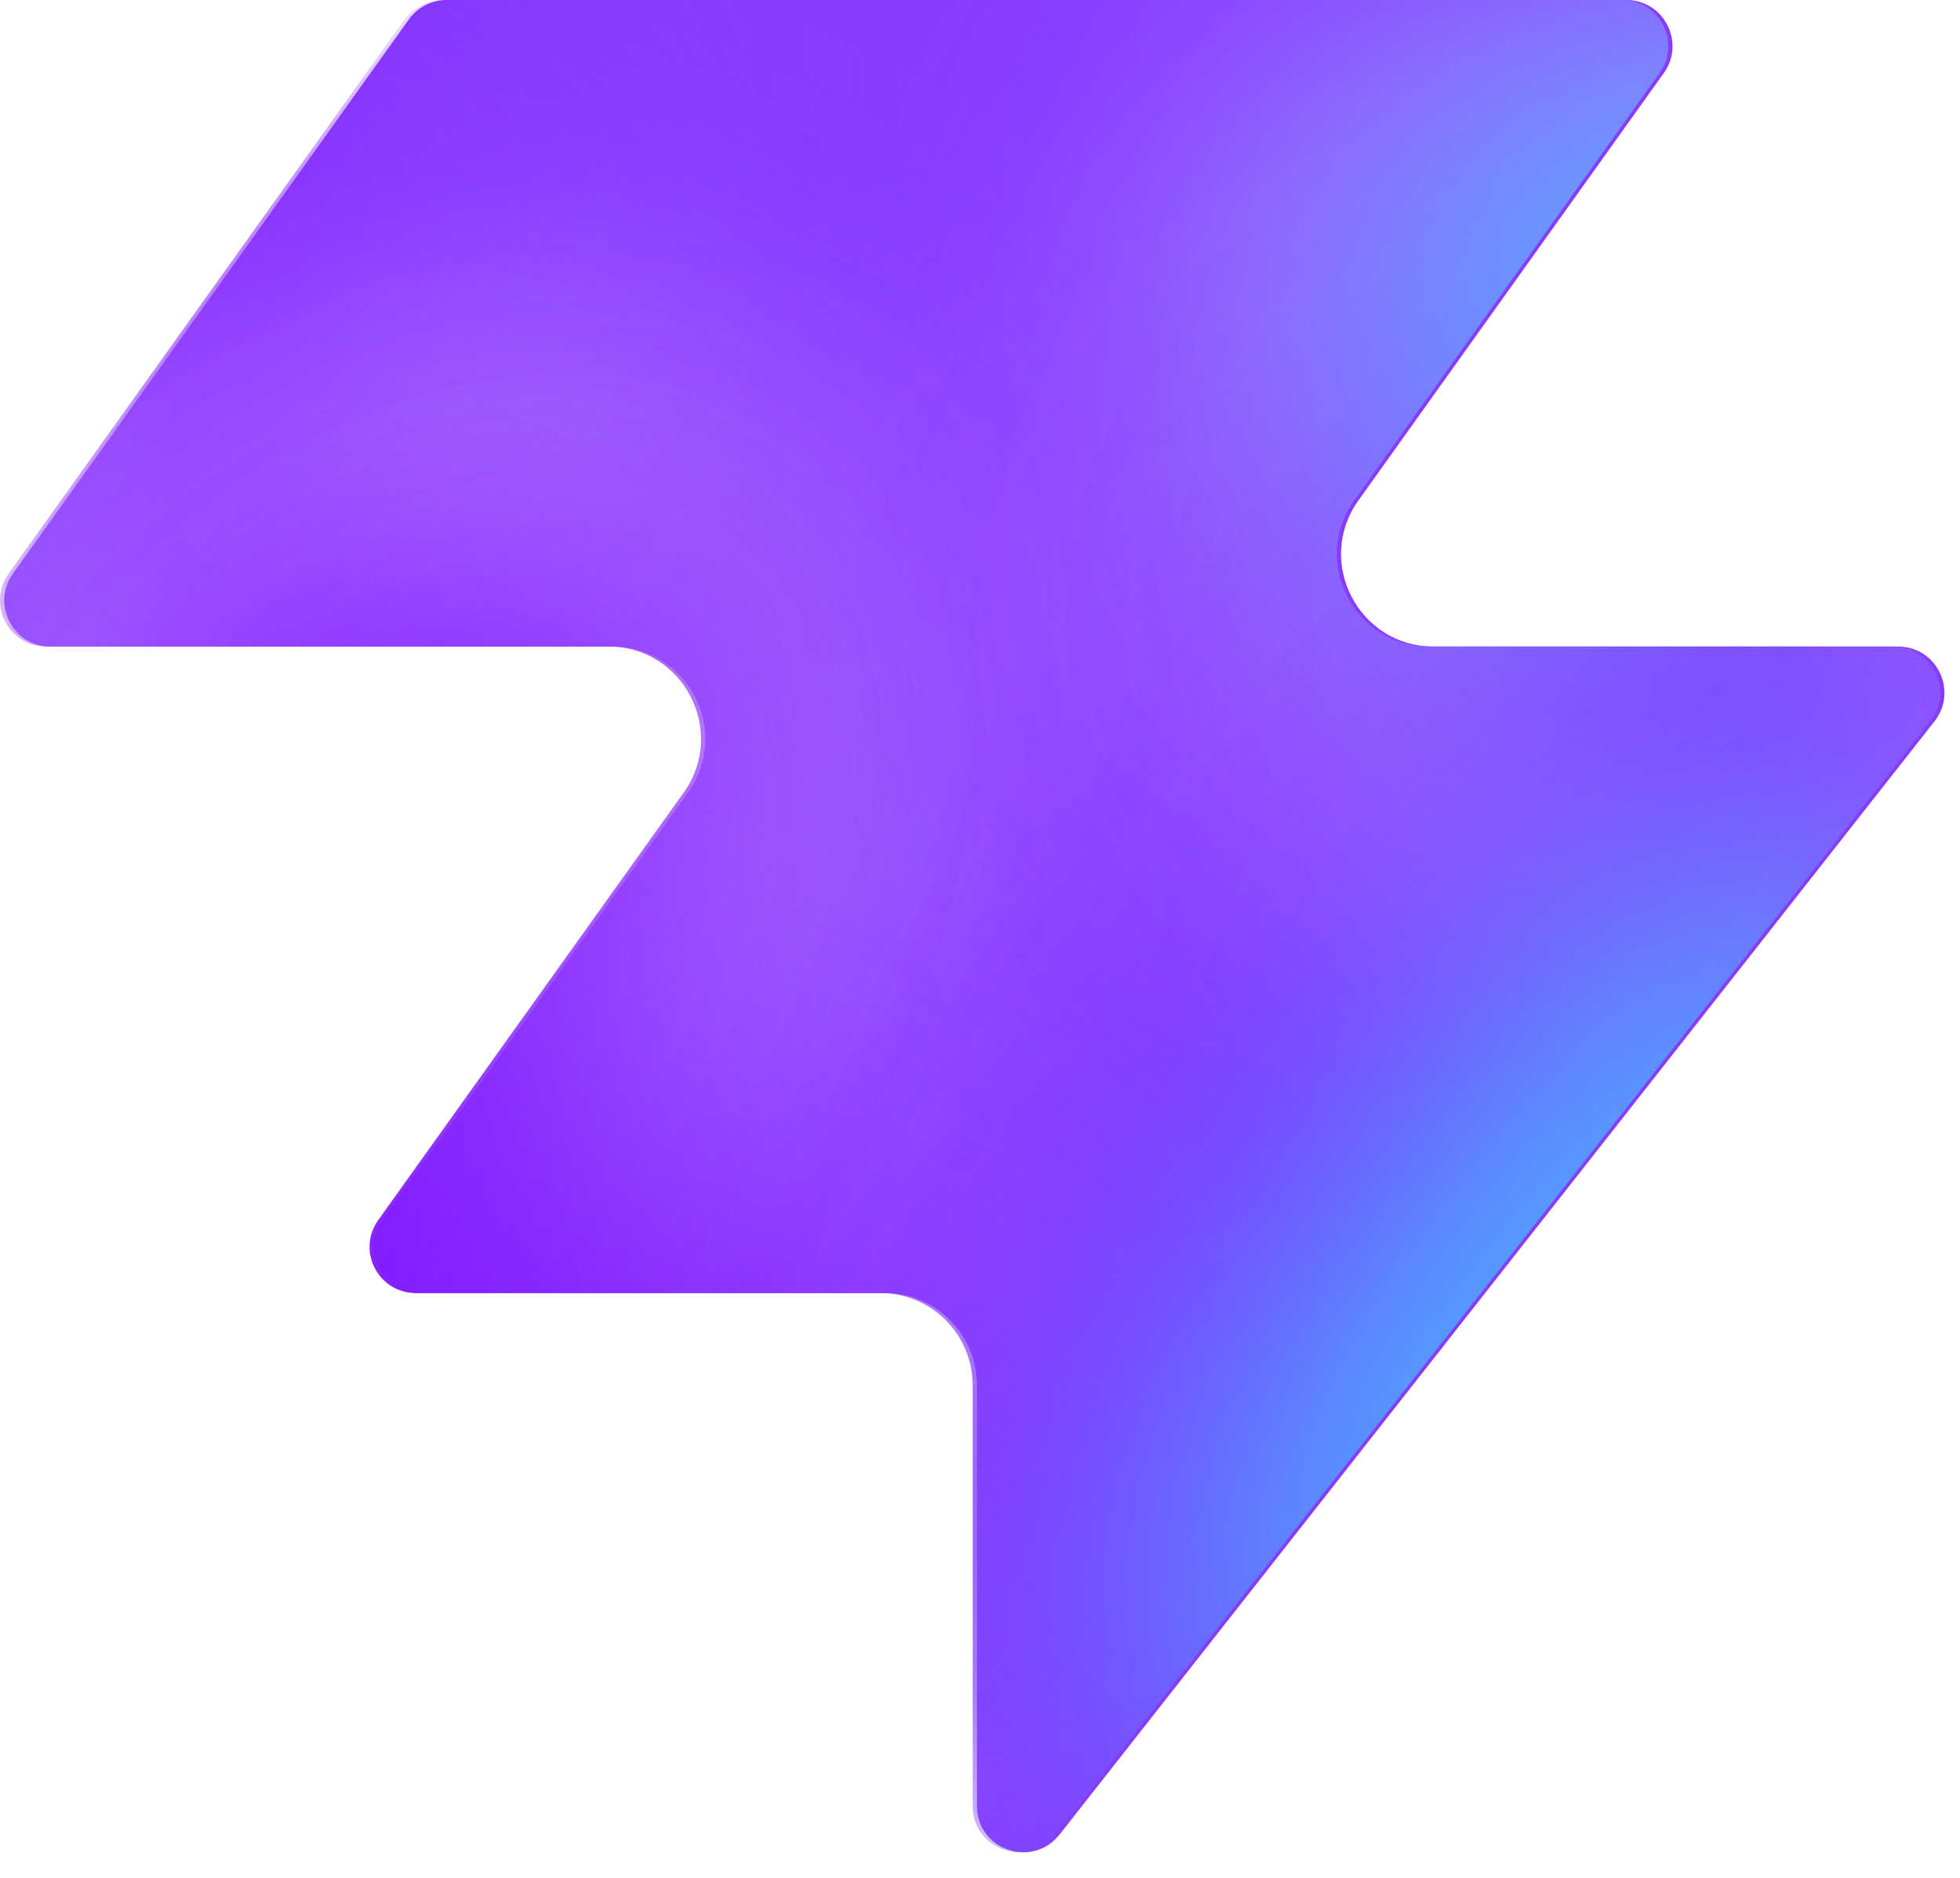
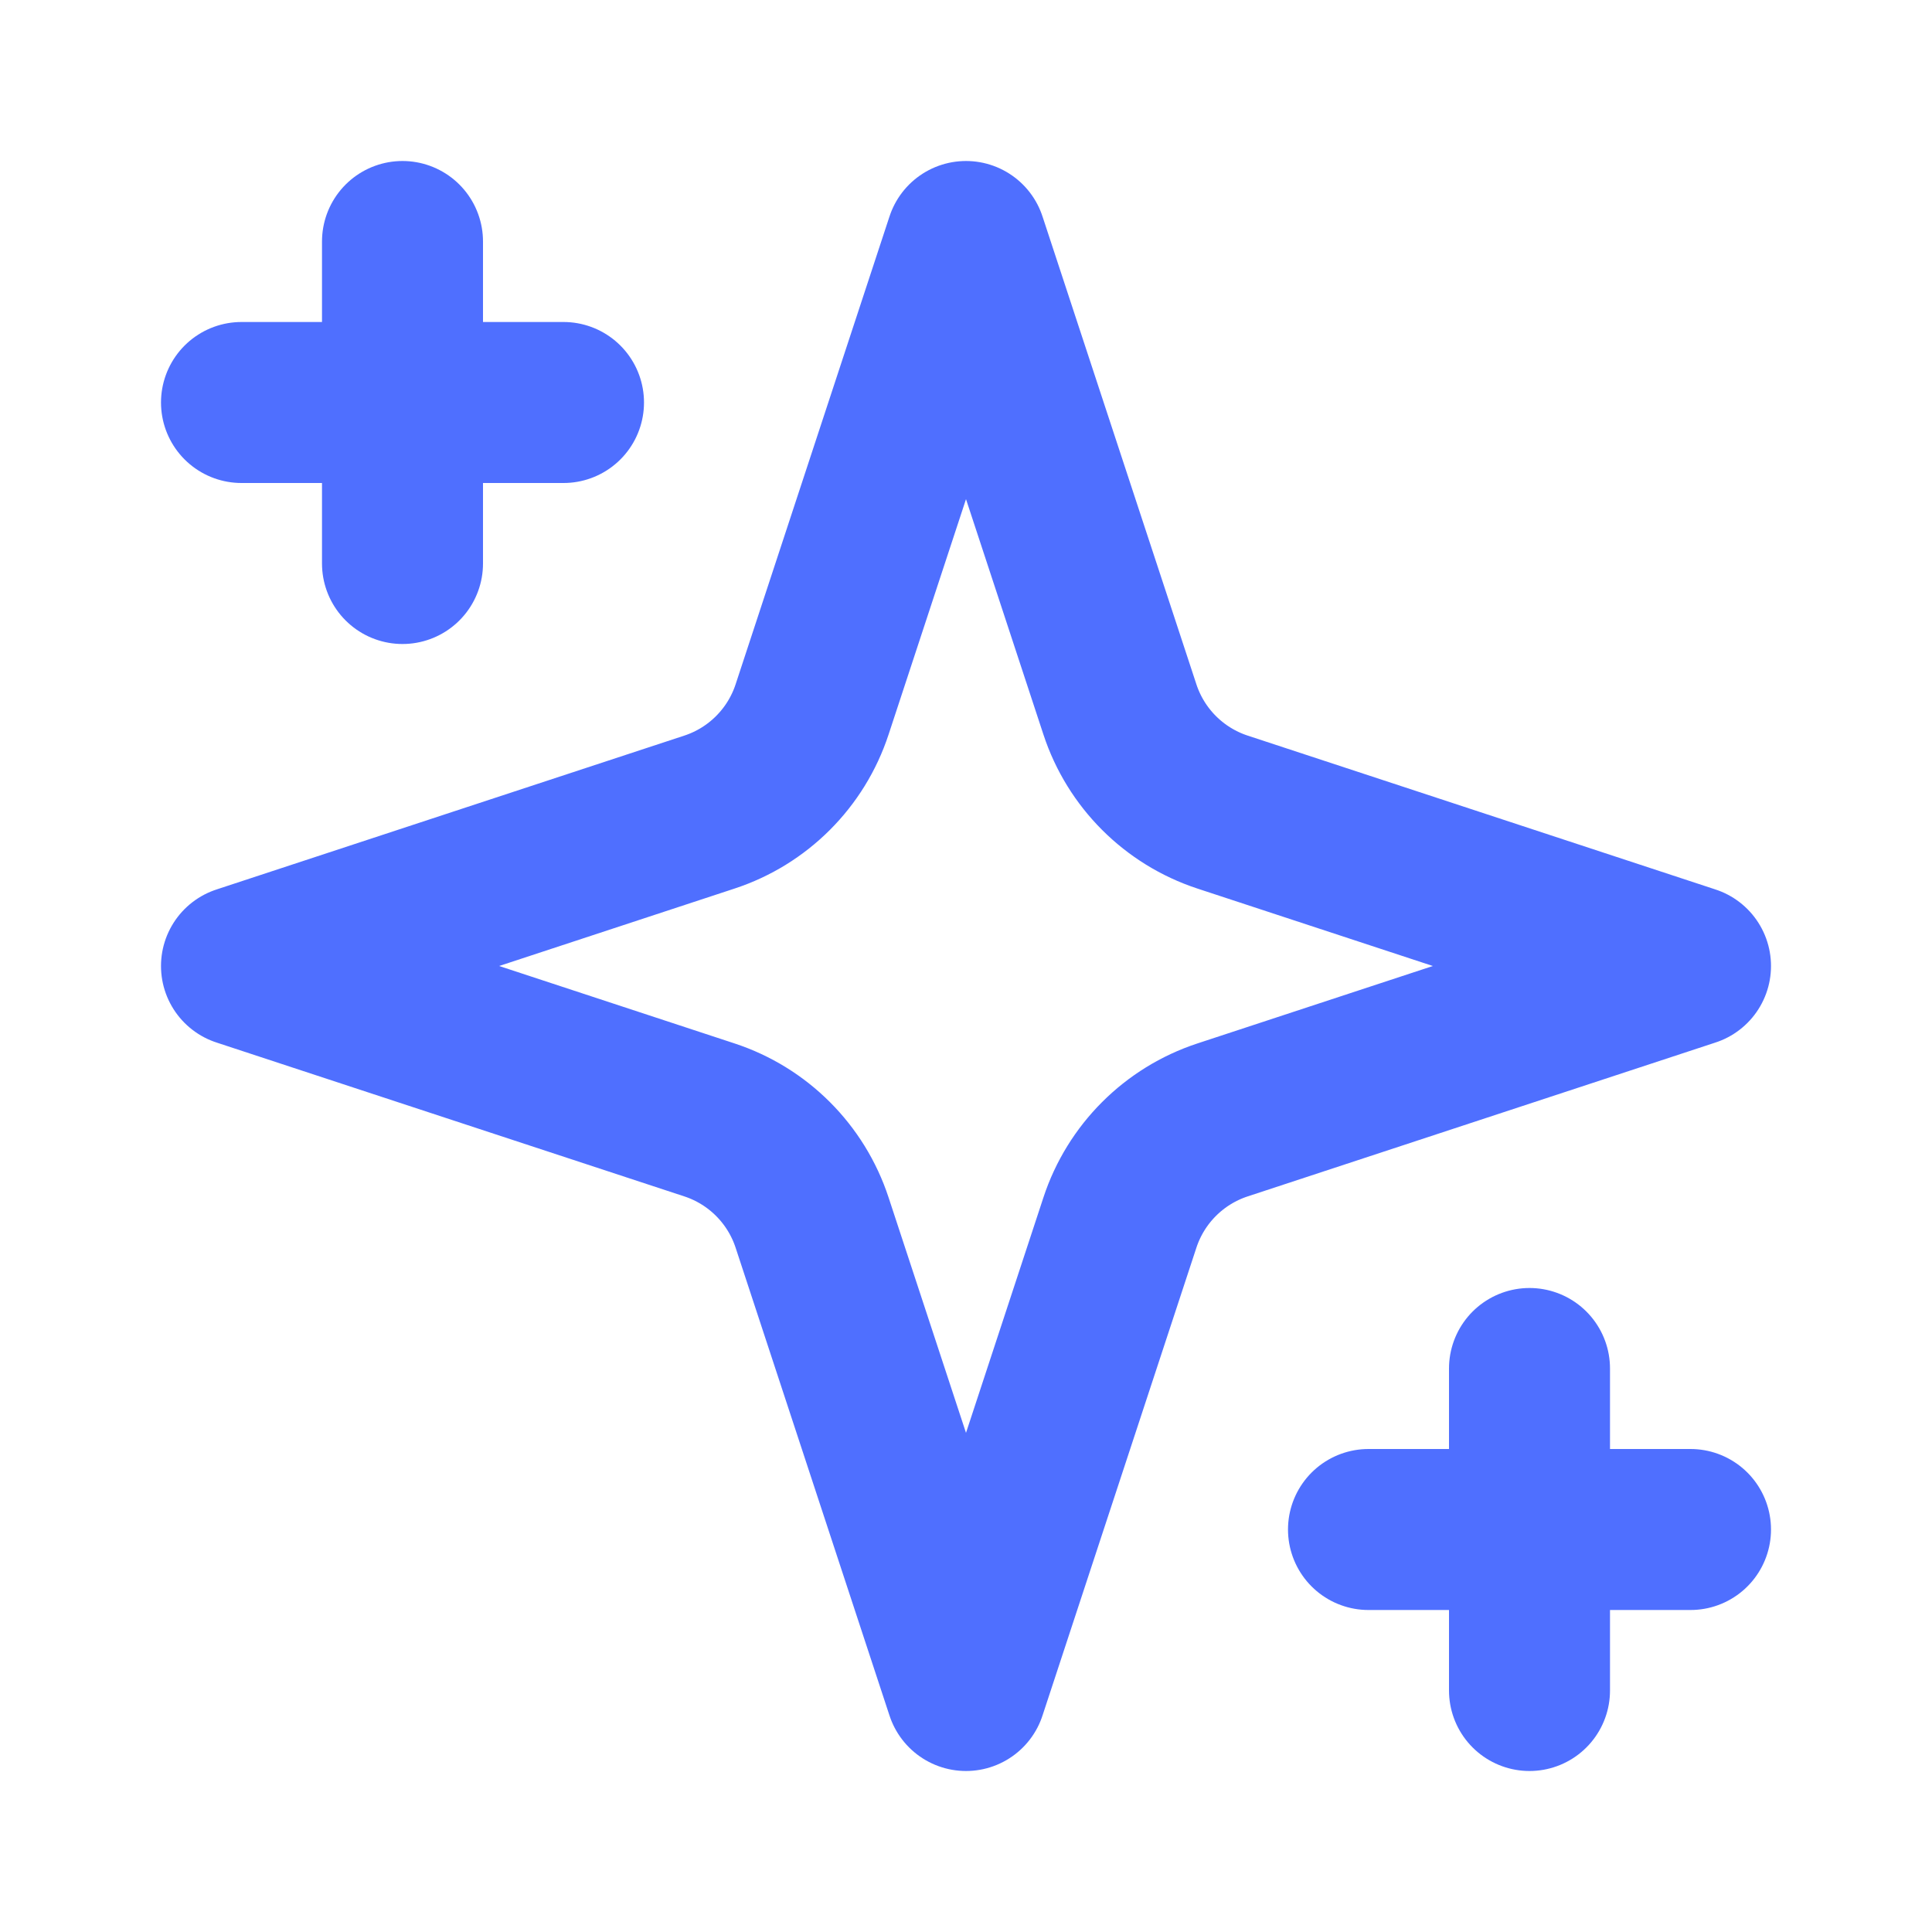
- <svg xmlns="http://www.w3.org/2000/svg" width="48" height="46" fill="none" viewBox="0 0 48 46">
-   <path fill="#863bff" d="M25.946 44.938c-.664.845-2.021.375-2.021-.698V33.937a2.26 2.26 0 0 0-2.262-2.262H10.287c-.92 0-1.456-1.04-.92-1.788l7.48-10.471c1.07-1.497 0-3.578-1.842-3.578H1.237c-.92 0-1.456-1.04-.92-1.788L10.013.474c.214-.297.556-.474.92-.474h28.894c.92 0 1.456 1.04.92 1.788l-7.48 10.471c-1.07 1.498 0 3.579 1.842 3.579h11.377c.943 0 1.473 1.088.89 1.83L25.947 44.94z" style="fill:#863bff;fill:color(display-p3 .525 .23 1);fill-opacity:1" />
-   <mask id="a" width="48" height="46" x="0" y="0" maskUnits="userSpaceOnUse" style="mask-type:alpha">
-     <path fill="#000" d="M25.842 44.938c-.664.844-2.021.375-2.021-.698V33.937a2.26 2.26 0 0 0-2.262-2.262H10.183c-.92 0-1.456-1.04-.92-1.788l7.48-10.471c1.07-1.498 0-3.579-1.842-3.579H1.133c-.92 0-1.456-1.04-.92-1.787L9.91.473c.214-.297.556-.474.92-.474h28.894c.92 0 1.456 1.04.92 1.788l-7.48 10.471c-1.07 1.498 0 3.578 1.842 3.578h11.377c.943 0 1.473 1.088.89 1.832L25.843 44.94z" style="fill:#000;fill-opacity:1" />
-   </mask>
-   <g mask="url(#a)">
-     <g filter="url(#b)">
-       <ellipse cx="5.508" cy="14.704" fill="#ede6ff" rx="5.508" ry="14.704" style="fill:#ede6ff;fill:color(display-p3 .927 .903 1);fill-opacity:1" transform="matrix(.00324 1 1 -.00324 -4.47 31.516)" />
-     </g>
-     <g filter="url(#c)">
-       <ellipse cx="10.399" cy="29.851" fill="#ede6ff" rx="10.399" ry="29.851" style="fill:#ede6ff;fill:color(display-p3 .927 .903 1);fill-opacity:1" transform="matrix(.00324 1 1 -.00324 -39.328 7.883)" />
-     </g>
-     <g filter="url(#d)">
-       <ellipse cx="5.508" cy="30.487" fill="#7e14ff" rx="5.508" ry="30.487" style="fill:#7e14ff;fill:color(display-p3 .492 .077 1);fill-opacity:1" transform="rotate(89.814 -25.913 -14.639)scale(1 -1)" />
-     </g>
-     <g filter="url(#e)">
-       <ellipse cx="5.508" cy="30.599" fill="#7e14ff" rx="5.508" ry="30.599" style="fill:#7e14ff;fill:color(display-p3 .492 .077 1);fill-opacity:1" transform="rotate(89.814 -32.644 -3.334)scale(1 -1)" />
-     </g>
-     <g filter="url(#f)">
-       <ellipse cx="5.508" cy="30.599" fill="#7e14ff" rx="5.508" ry="30.599" style="fill:#7e14ff;fill:color(display-p3 .492 .077 1);fill-opacity:1" transform="matrix(.00324 1 1 -.00324 -34.34 30.47)" />
-     </g>
-     <g filter="url(#g)">
-       <ellipse cx="14.072" cy="22.078" fill="#ede6ff" rx="14.072" ry="22.078" style="fill:#ede6ff;fill:color(display-p3 .927 .903 1);fill-opacity:1" transform="rotate(93.35 24.506 48.493)scale(-1 1)" />
-     </g>
-     <g filter="url(#h)">
-       <ellipse cx="3.47" cy="21.501" fill="#7e14ff" rx="3.47" ry="21.501" style="fill:#7e14ff;fill:color(display-p3 .492 .077 1);fill-opacity:1" transform="rotate(89.009 28.708 47.59)scale(-1 1)" />
-     </g>
-     <g filter="url(#i)">
-       <ellipse cx="3.47" cy="21.501" fill="#7e14ff" rx="3.47" ry="21.501" style="fill:#7e14ff;fill:color(display-p3 .492 .077 1);fill-opacity:1" transform="rotate(89.009 28.708 47.59)scale(-1 1)" />
-     </g>
-     <g filter="url(#j)">
-       <ellipse cx=".387" cy="8.972" fill="#7e14ff" rx="4.407" ry="29.108" style="fill:#7e14ff;fill:color(display-p3 .492 .077 1);fill-opacity:1" transform="rotate(39.51 .387 8.972)" />
-     </g>
-     <g filter="url(#k)">
-       <ellipse cx="47.523" cy="-6.092" fill="#7e14ff" rx="4.407" ry="29.108" style="fill:#7e14ff;fill:color(display-p3 .492 .077 1);fill-opacity:1" transform="rotate(37.892 47.523 -6.092)" />
-     </g>
-     <g filter="url(#l)">
-       <ellipse cx="41.412" cy="6.333" fill="#47bfff" rx="5.971" ry="9.665" style="fill:#47bfff;fill:color(display-p3 .28 .748 1);fill-opacity:1" transform="rotate(37.892 41.412 6.333)" />
-     </g>
-     <g filter="url(#m)">
-       <ellipse cx="-1.879" cy="38.332" fill="#7e14ff" rx="4.407" ry="29.108" style="fill:#7e14ff;fill:color(display-p3 .492 .077 1);fill-opacity:1" transform="rotate(37.892 -1.88 38.332)" />
-     </g>
-     <g filter="url(#n)">
-       <ellipse cx="-1.879" cy="38.332" fill="#7e14ff" rx="4.407" ry="29.108" style="fill:#7e14ff;fill:color(display-p3 .492 .077 1);fill-opacity:1" transform="rotate(37.892 -1.88 38.332)" />
-     </g>
-     <g filter="url(#o)">
-       <ellipse cx="35.651" cy="29.907" fill="#7e14ff" rx="4.407" ry="29.108" style="fill:#7e14ff;fill:color(display-p3 .492 .077 1);fill-opacity:1" transform="rotate(37.892 35.651 29.907)" />
-     </g>
-     <g filter="url(#p)">
-       <ellipse cx="38.418" cy="32.4" fill="#47bfff" rx="5.971" ry="15.297" style="fill:#47bfff;fill:color(display-p3 .28 .748 1);fill-opacity:1" transform="rotate(37.892 38.418 32.4)" />
-     </g>
-   </g>
-   <defs>
-     <filter id="b" width="60.045" height="41.654" x="-19.77" y="16.149" color-interpolation-filters="sRGB" filterUnits="userSpaceOnUse">
-       <feFlood flood-opacity="0" result="BackgroundImageFix" />
-       <feBlend in="SourceGraphic" in2="BackgroundImageFix" result="shape" />
-       <feGaussianBlur result="effect1_foregroundBlur_2002_17158" stdDeviation="7.659" />
-     </filter>
-     <filter id="c" width="90.34" height="51.437" x="-54.613" y="-7.533" color-interpolation-filters="sRGB" filterUnits="userSpaceOnUse">
-       <feFlood flood-opacity="0" result="BackgroundImageFix" />
-       <feBlend in="SourceGraphic" in2="BackgroundImageFix" result="shape" />
-       <feGaussianBlur result="effect1_foregroundBlur_2002_17158" stdDeviation="7.659" />
-     </filter>
-     <filter id="d" width="79.355" height="29.4" x="-49.64" y="2.03" color-interpolation-filters="sRGB" filterUnits="userSpaceOnUse">
-       <feFlood flood-opacity="0" result="BackgroundImageFix" />
-       <feBlend in="SourceGraphic" in2="BackgroundImageFix" result="shape" />
-       <feGaussianBlur result="effect1_foregroundBlur_2002_17158" stdDeviation="4.596" />
-     </filter>
-     <filter id="e" width="79.579" height="29.4" x="-45.045" y="20.029" color-interpolation-filters="sRGB" filterUnits="userSpaceOnUse">
-       <feFlood flood-opacity="0" result="BackgroundImageFix" />
-       <feBlend in="SourceGraphic" in2="BackgroundImageFix" result="shape" />
-       <feGaussianBlur result="effect1_foregroundBlur_2002_17158" stdDeviation="4.596" />
-     </filter>
-     <filter id="f" width="79.579" height="29.4" x="-43.513" y="21.178" color-interpolation-filters="sRGB" filterUnits="userSpaceOnUse">
-       <feFlood flood-opacity="0" result="BackgroundImageFix" />
-       <feBlend in="SourceGraphic" in2="BackgroundImageFix" result="shape" />
-       <feGaussianBlur result="effect1_foregroundBlur_2002_17158" stdDeviation="4.596" />
-     </filter>
-     <filter id="g" width="74.749" height="58.852" x="15.756" y="-17.901" color-interpolation-filters="sRGB" filterUnits="userSpaceOnUse">
-       <feFlood flood-opacity="0" result="BackgroundImageFix" />
-       <feBlend in="SourceGraphic" in2="BackgroundImageFix" result="shape" />
-       <feGaussianBlur result="effect1_foregroundBlur_2002_17158" stdDeviation="7.659" />
-     </filter>
-     <filter id="h" width="61.377" height="25.362" x="23.548" y="2.284" color-interpolation-filters="sRGB" filterUnits="userSpaceOnUse">
-       <feFlood flood-opacity="0" result="BackgroundImageFix" />
-       <feBlend in="SourceGraphic" in2="BackgroundImageFix" result="shape" />
-       <feGaussianBlur result="effect1_foregroundBlur_2002_17158" stdDeviation="4.596" />
-     </filter>
-     <filter id="i" width="61.377" height="25.362" x="23.548" y="2.284" color-interpolation-filters="sRGB" filterUnits="userSpaceOnUse">
-       <feFlood flood-opacity="0" result="BackgroundImageFix" />
-       <feBlend in="SourceGraphic" in2="BackgroundImageFix" result="shape" />
-       <feGaussianBlur result="effect1_foregroundBlur_2002_17158" stdDeviation="4.596" />
-     </filter>
-     <filter id="j" width="56.045" height="63.649" x="-27.636" y="-22.853" color-interpolation-filters="sRGB" filterUnits="userSpaceOnUse">
-       <feFlood flood-opacity="0" result="BackgroundImageFix" />
-       <feBlend in="SourceGraphic" in2="BackgroundImageFix" result="shape" />
-       <feGaussianBlur result="effect1_foregroundBlur_2002_17158" stdDeviation="4.596" />
-     </filter>
-     <filter id="k" width="54.814" height="64.646" x="20.116" y="-38.415" color-interpolation-filters="sRGB" filterUnits="userSpaceOnUse">
-       <feFlood flood-opacity="0" result="BackgroundImageFix" />
-       <feBlend in="SourceGraphic" in2="BackgroundImageFix" result="shape" />
-       <feGaussianBlur result="effect1_foregroundBlur_2002_17158" stdDeviation="4.596" />
-     </filter>
-     <filter id="l" width="33.541" height="35.313" x="24.641" y="-11.323" color-interpolation-filters="sRGB" filterUnits="userSpaceOnUse">
-       <feFlood flood-opacity="0" result="BackgroundImageFix" />
-       <feBlend in="SourceGraphic" in2="BackgroundImageFix" result="shape" />
-       <feGaussianBlur result="effect1_foregroundBlur_2002_17158" stdDeviation="4.596" />
-     </filter>
-     <filter id="m" width="54.814" height="64.646" x="-29.286" y="6.009" color-interpolation-filters="sRGB" filterUnits="userSpaceOnUse">
-       <feFlood flood-opacity="0" result="BackgroundImageFix" />
-       <feBlend in="SourceGraphic" in2="BackgroundImageFix" result="shape" />
-       <feGaussianBlur result="effect1_foregroundBlur_2002_17158" stdDeviation="4.596" />
-     </filter>
-     <filter id="n" width="54.814" height="64.646" x="-29.286" y="6.009" color-interpolation-filters="sRGB" filterUnits="userSpaceOnUse">
-       <feFlood flood-opacity="0" result="BackgroundImageFix" />
-       <feBlend in="SourceGraphic" in2="BackgroundImageFix" result="shape" />
-       <feGaussianBlur result="effect1_foregroundBlur_2002_17158" stdDeviation="4.596" />
-     </filter>
-     <filter id="o" width="54.814" height="64.646" x="8.244" y="-2.416" color-interpolation-filters="sRGB" filterUnits="userSpaceOnUse">
-       <feFlood flood-opacity="0" result="BackgroundImageFix" />
-       <feBlend in="SourceGraphic" in2="BackgroundImageFix" result="shape" />
-       <feGaussianBlur result="effect1_foregroundBlur_2002_17158" stdDeviation="4.596" />
-     </filter>
-     <filter id="p" width="39.409" height="43.623" x="18.713" y="10.588" color-interpolation-filters="sRGB" filterUnits="userSpaceOnUse">
-       <feFlood flood-opacity="0" result="BackgroundImageFix" />
-       <feBlend in="SourceGraphic" in2="BackgroundImageFix" result="shape" />
-       <feGaussianBlur result="effect1_foregroundBlur_2002_17158" stdDeviation="4.596" />
-     </filter>
-   </defs>
+ <svg xmlns="http://www.w3.org/2000/svg" viewBox="0 0 24 24" fill="none" stroke="#4f6fff" stroke-width="2" stroke-linecap="round" stroke-linejoin="round">
+   <path d="m12 3-1.912 5.813a2 2 0 0 1-1.275 1.275L3 12l5.813 1.912a2 2 0 0 1 1.275 1.275L12 21l1.912-5.813a2 2 0 0 1 1.275-1.275L21 12l-5.813-1.912a2 2 0 0 1-1.275-1.275Z" />
+   <path d="M5 3v4" />
+   <path d="M19 17v4" />
+   <path d="M3 5h4" />
+   <path d="M17 19h4" />
</svg>
